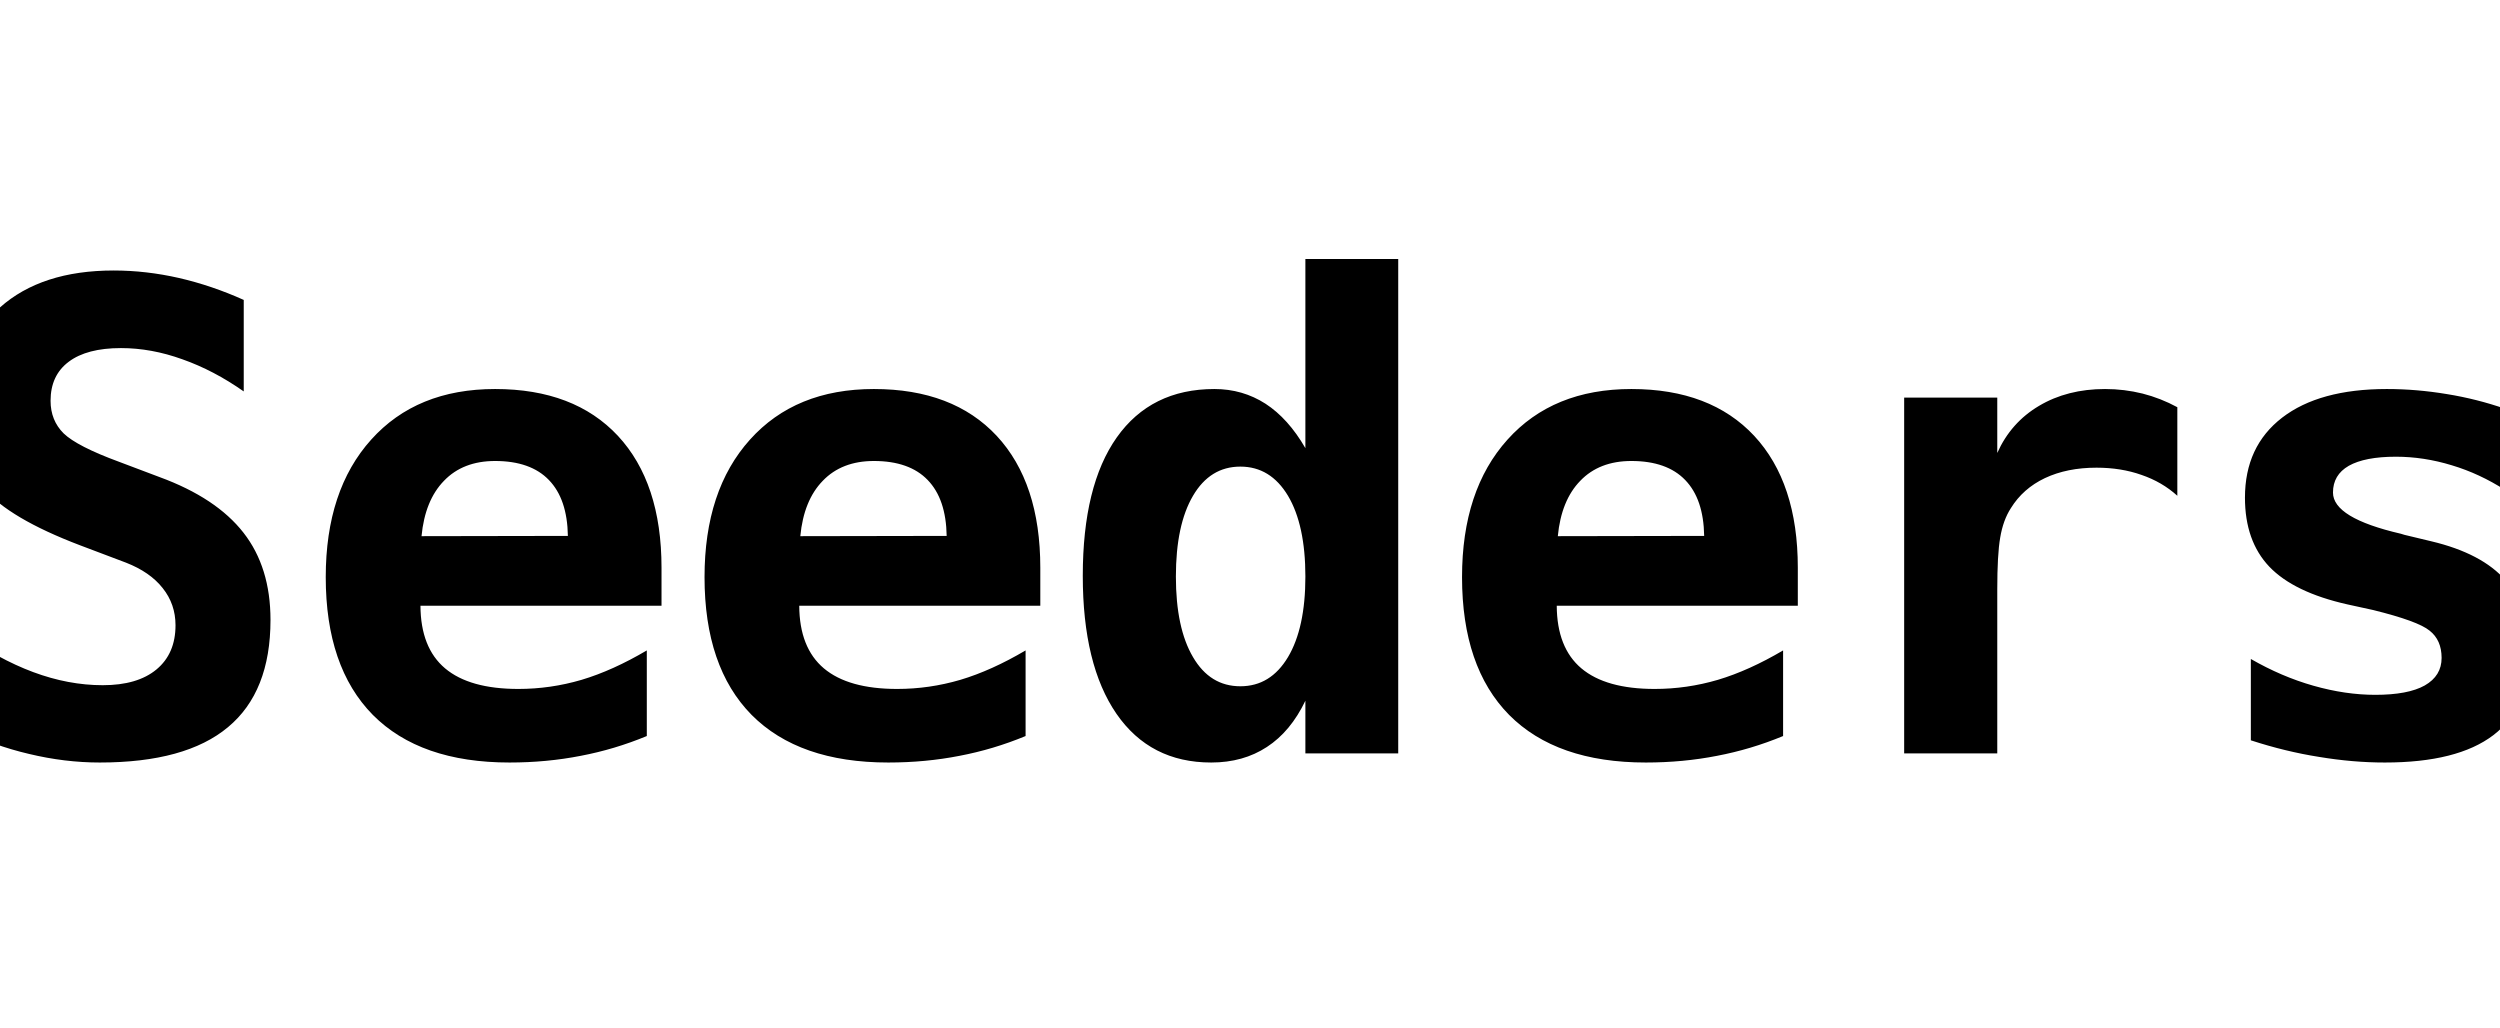
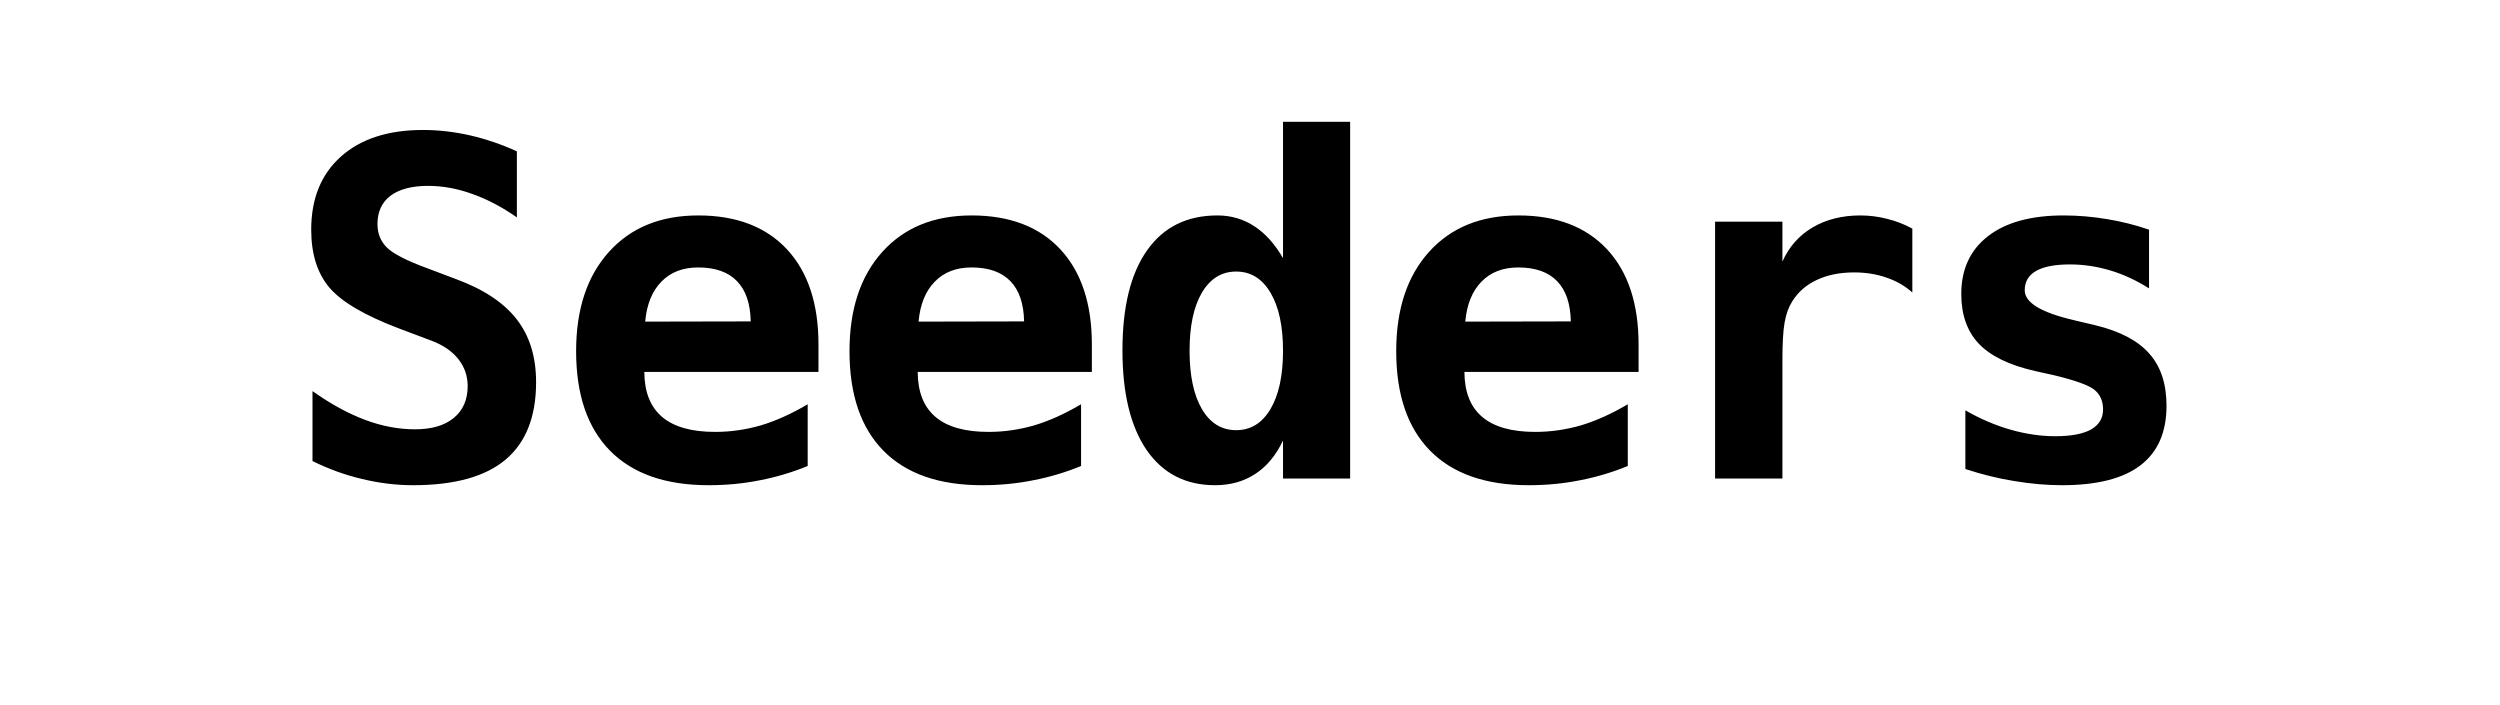
- <svg xmlns="http://www.w3.org/2000/svg" viewBox="0 0 146 60" preserveAspectRatio="xMidYMid meet">
-   <text x="73" y="44" text-anchor="middle" font-family="monospace" font-weight="700" font-size="38" fill="currentColor" letter-spacing="-0.02em">Seeders</text>
+ <svg xmlns="http://www.w3.org/2000/svg" viewBox="0 0 181 51" preserveAspectRatio="xMidYMid meet">
+   <text x="90" y="25" text-anchor="middle" dominant-baseline="middle" font-family="monospace" font-weight="700" font-size="34" fill="currentColor" letter-spacing="-0.02em">Seeders</text>
</svg>
